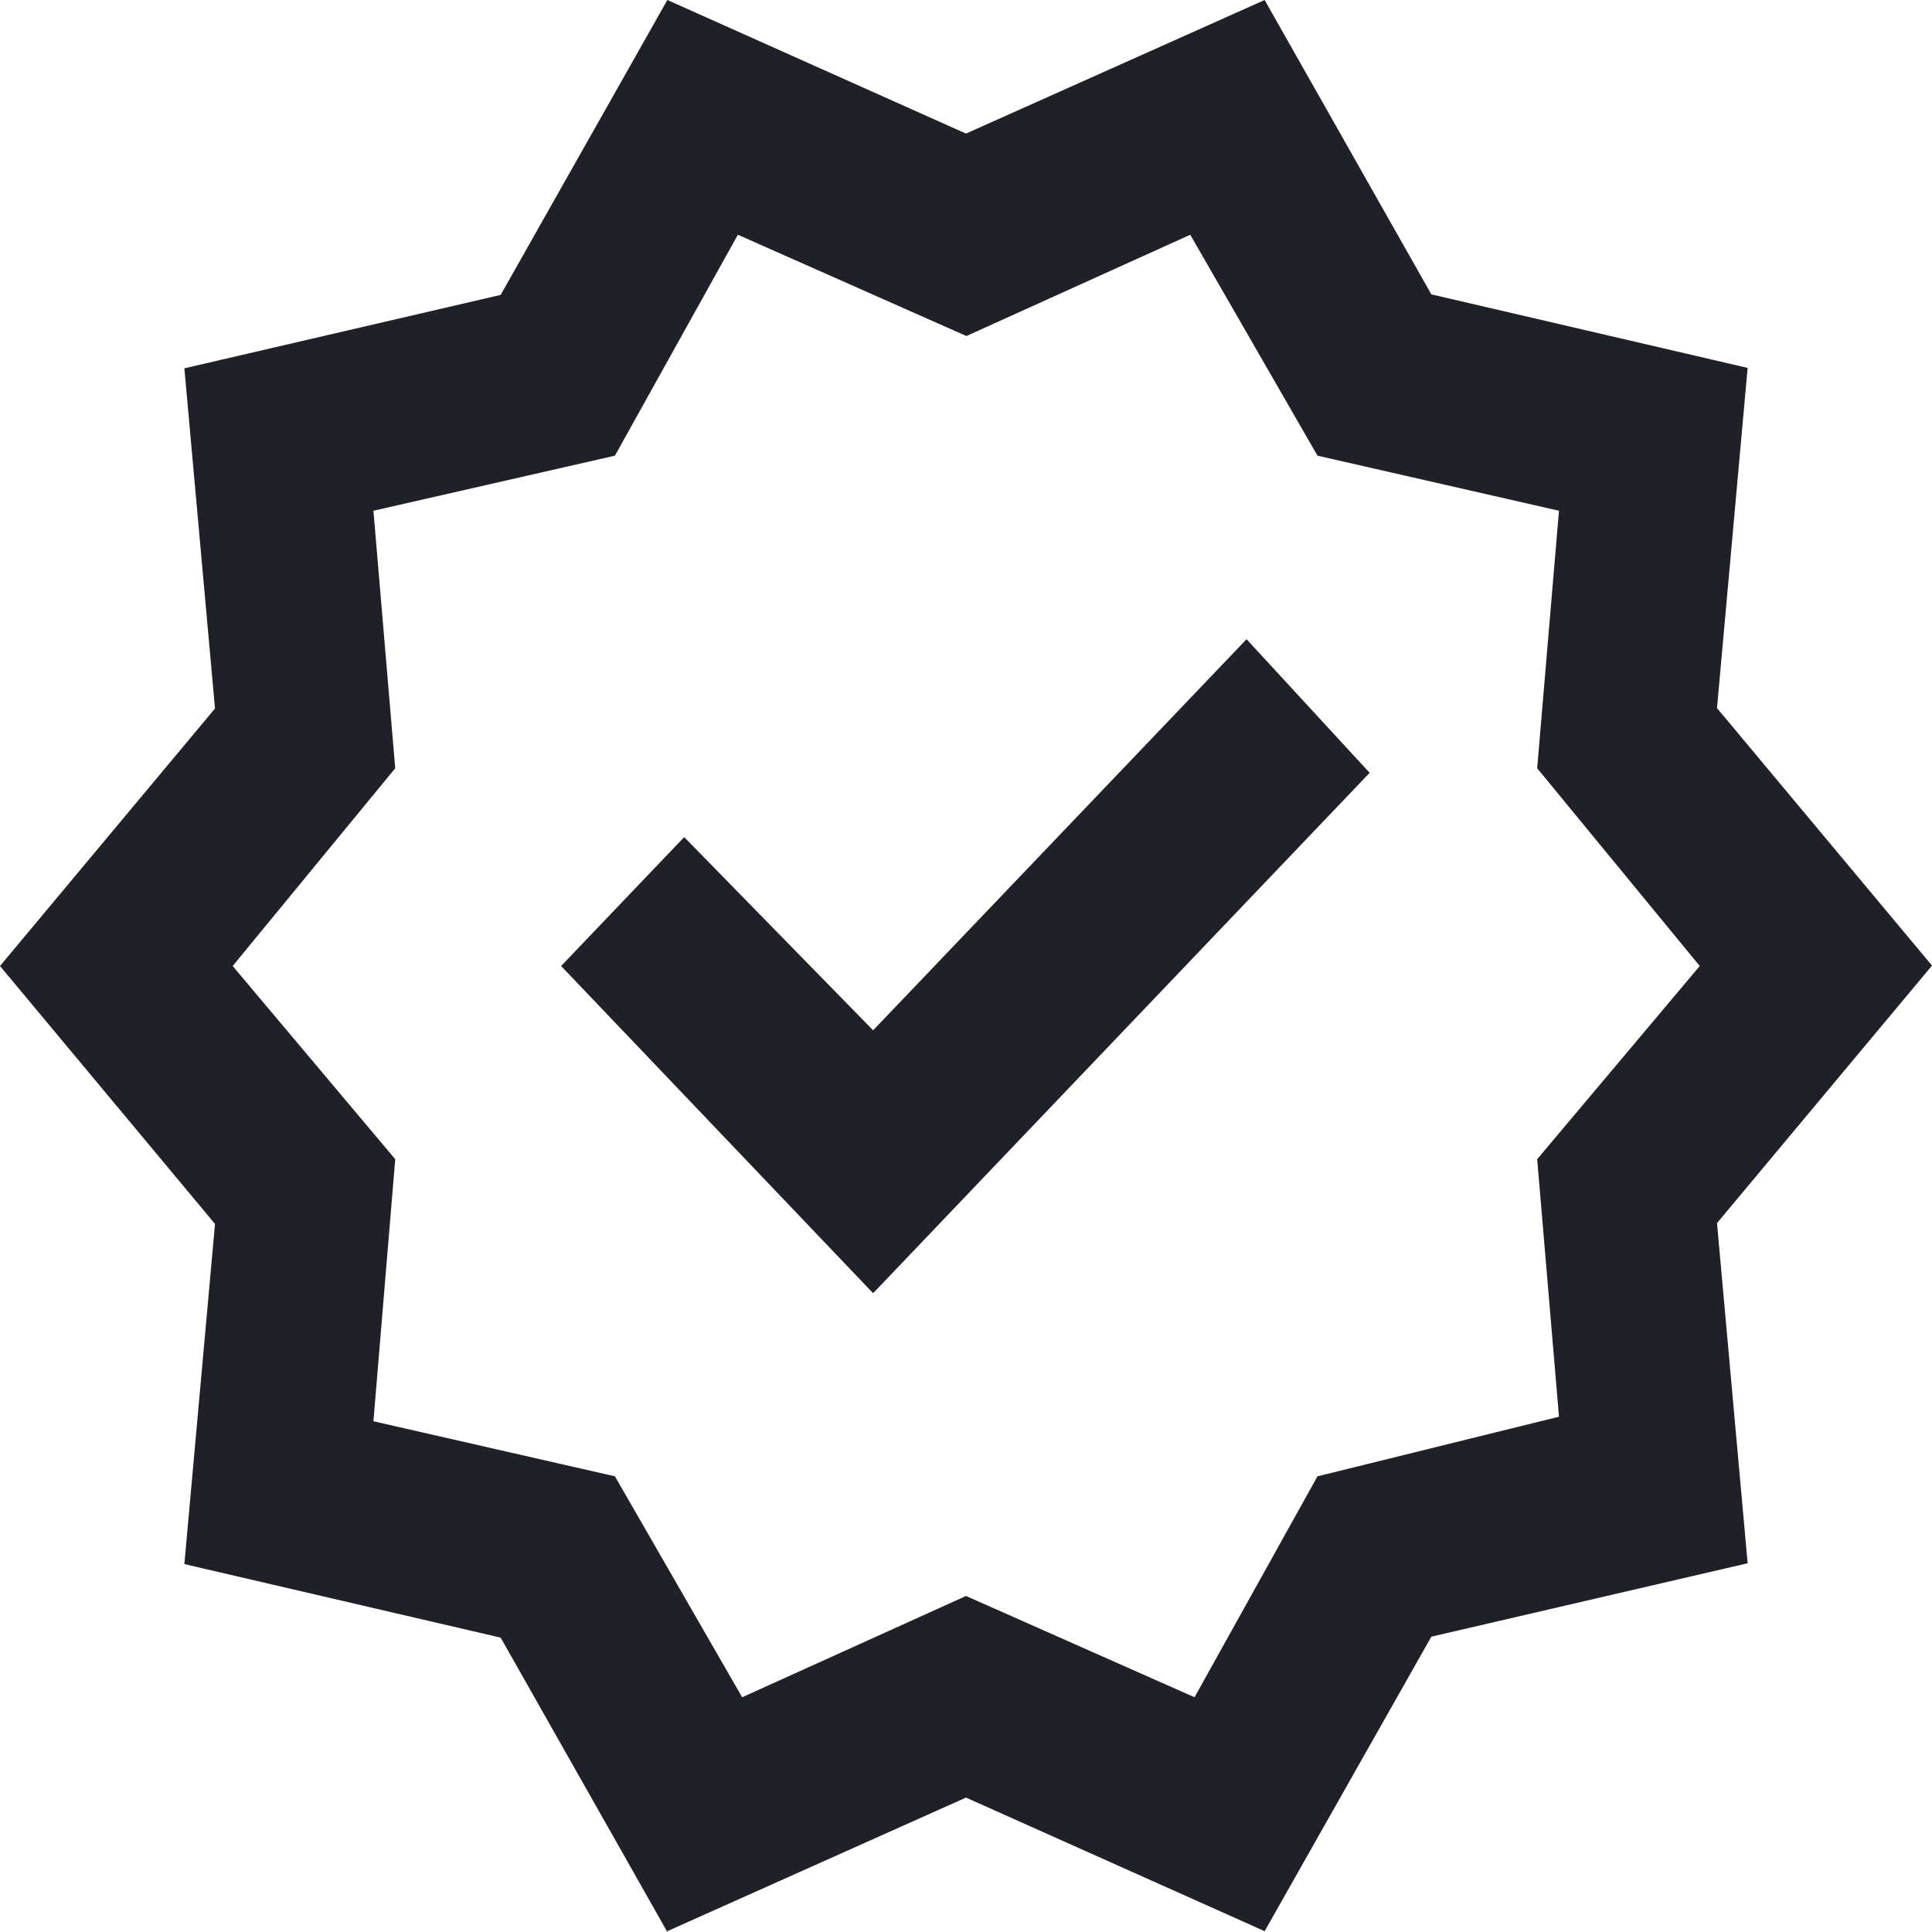
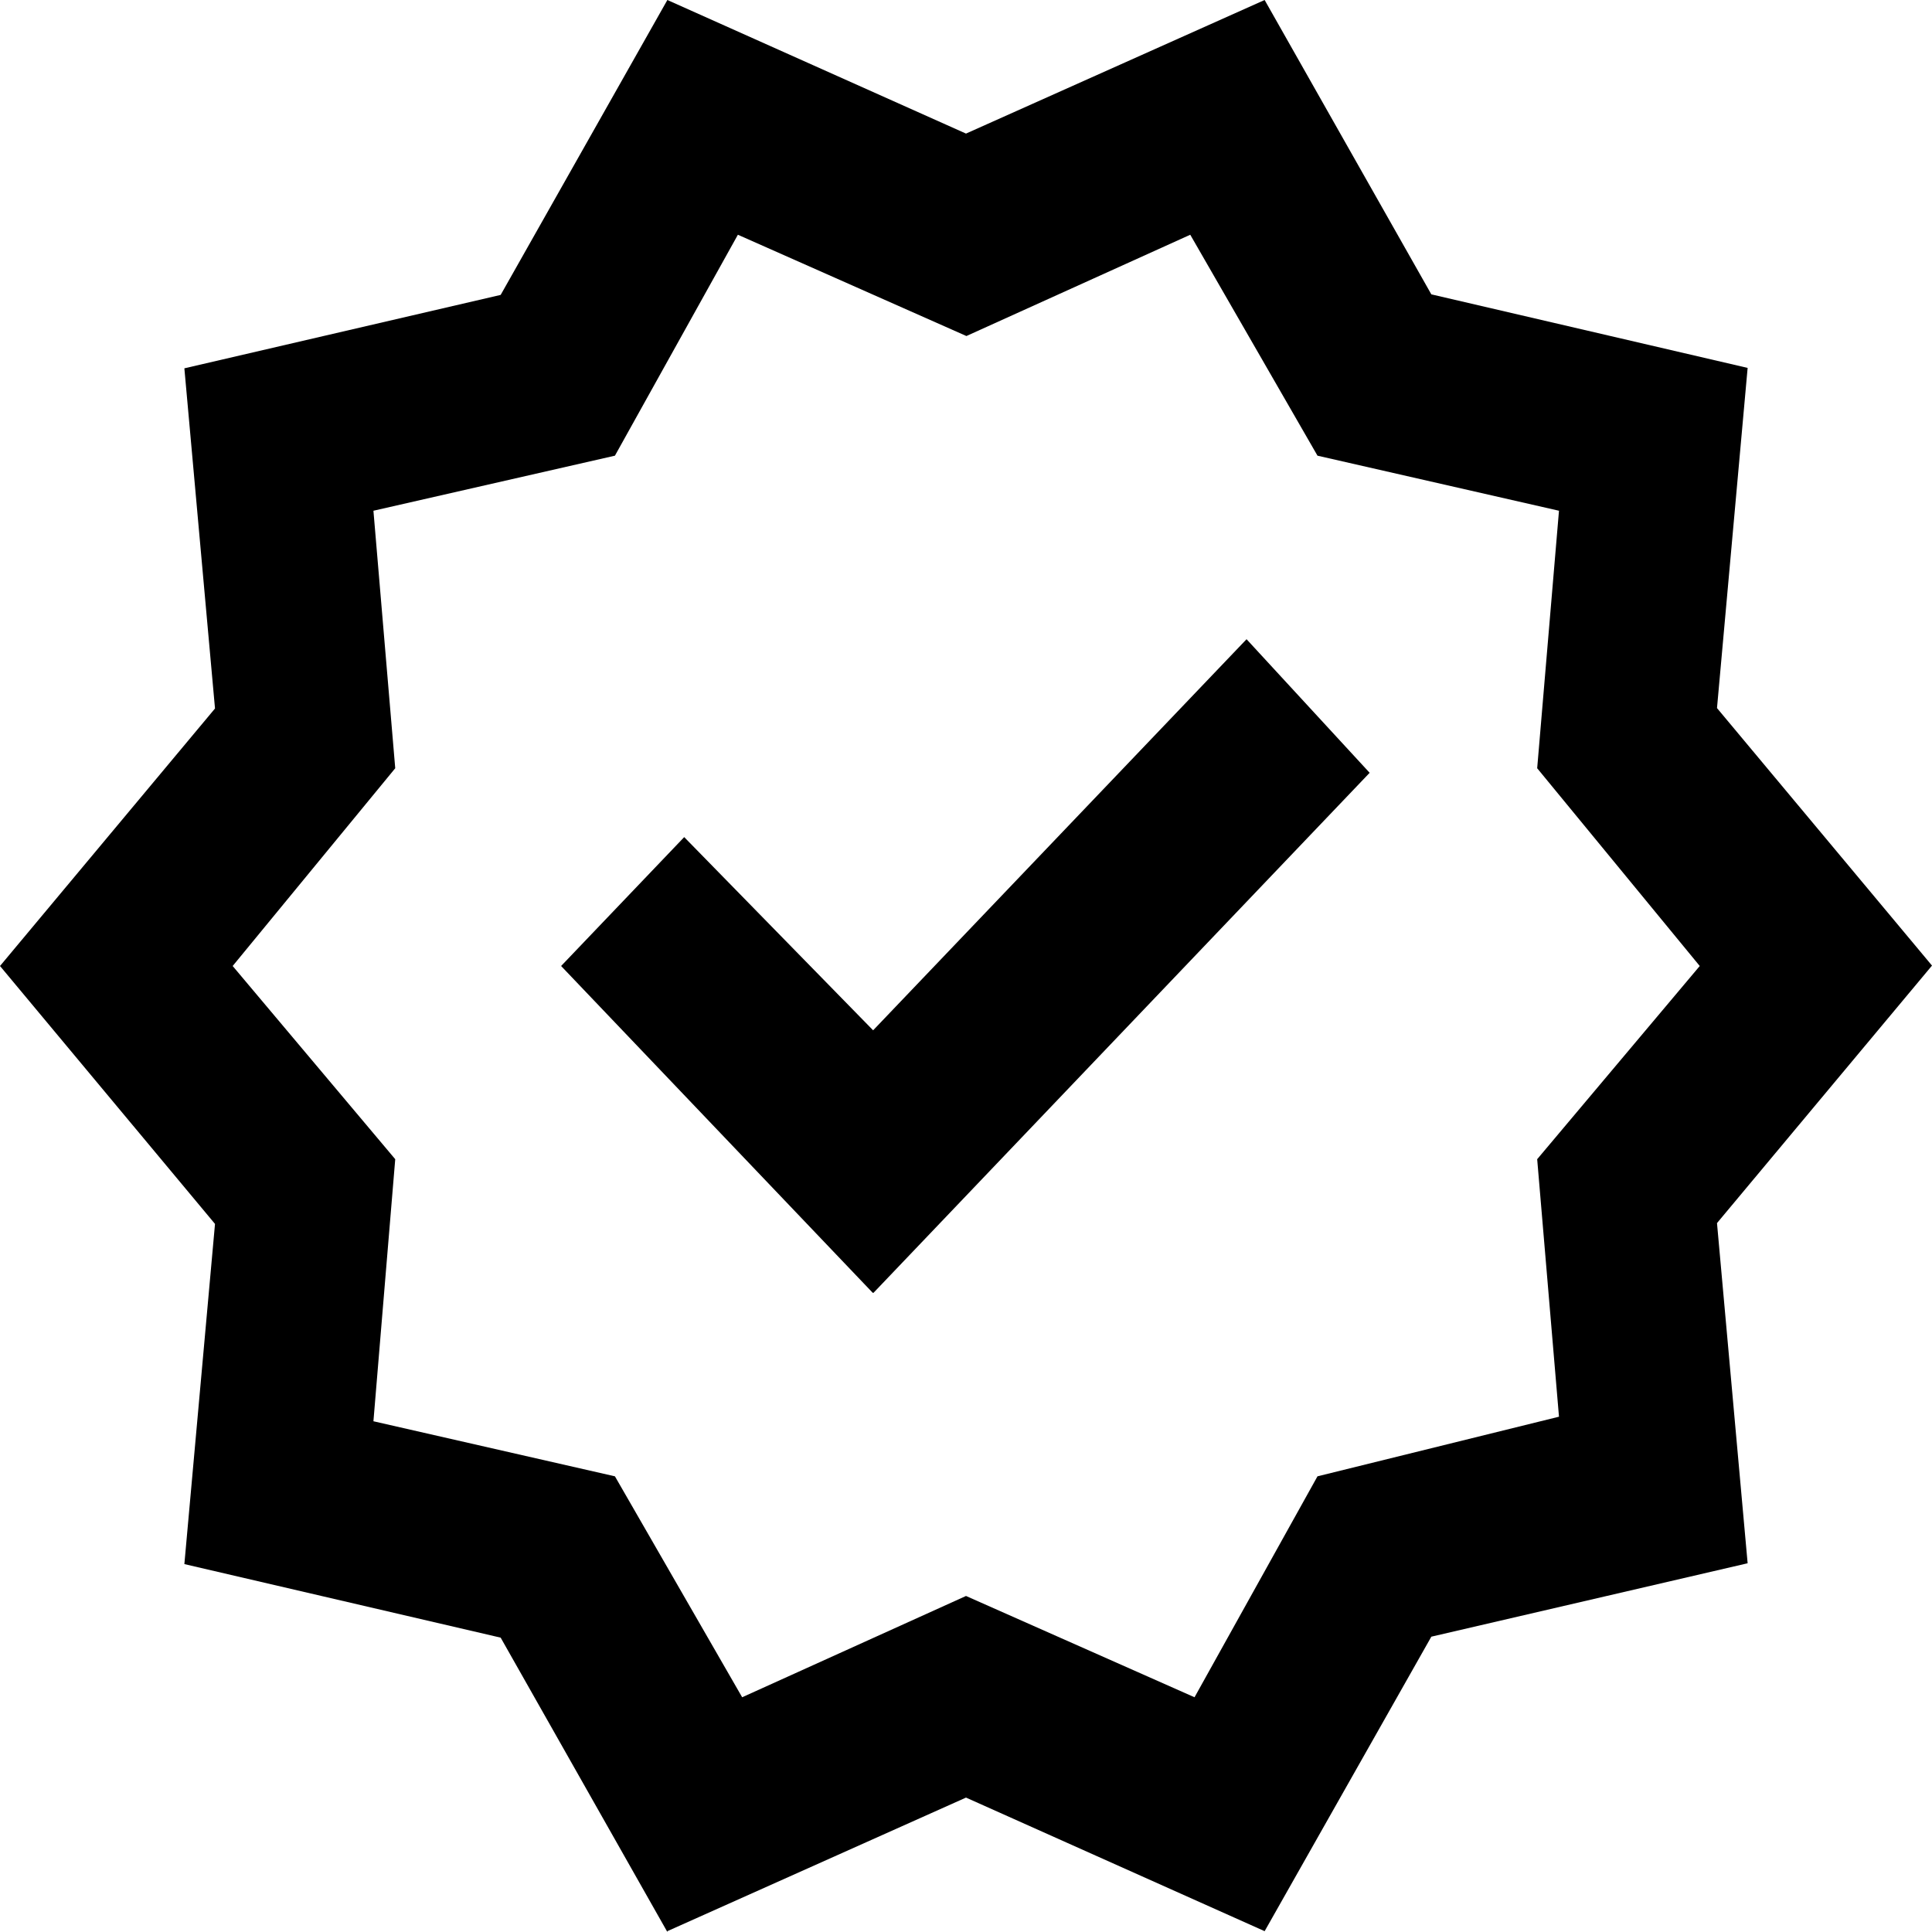
<svg xmlns="http://www.w3.org/2000/svg" width="14" height="14" viewBox="0 0 14 14" fill="none">
-   <path d="M4.836 14L3.628 11.867L1.336 11.334L1.558 8.869L0 7L1.558 5.134L1.336 2.669L3.628 2.137L4.836 0L7 0.968L9.164 0L10.372 2.133L12.664 2.666L12.442 5.131L14 6.997L12.442 8.863L12.664 11.328L10.372 11.86L9.164 13.994L7 13.026L4.836 13.994V14ZM5.378 12.299L7 11.565L8.656 12.299L9.547 10.698L11.297 10.266L11.139 8.4L12.317 7L11.139 5.567L11.297 3.701L9.547 3.302L8.625 1.701L7.003 2.435L5.347 1.701L4.456 3.302L2.706 3.701L2.864 5.567L1.686 7L2.864 8.4L2.706 10.299L4.456 10.698L5.378 12.299ZM6.33 9.368L9.925 5.6L9.033 4.632L6.327 7.466L4.958 6.066L4.066 7L6.324 9.368H6.33Z" fill="#202128" />
+   <path d="M4.836 14L3.628 11.867L1.336 11.334L1.558 8.869L0 7L1.558 5.134L1.336 2.669L3.628 2.137L4.836 0L7 0.968L9.164 0L10.372 2.133L12.664 2.666L12.442 5.131L14 6.997L12.442 8.863L12.664 11.328L10.372 11.86L9.164 13.994L7 13.026L4.836 13.994V14ZM5.378 12.299L7 11.565L8.656 12.299L9.547 10.698L11.297 10.266L11.139 8.4L12.317 7L11.139 5.567L11.297 3.701L9.547 3.302L8.625 1.701L7.003 2.435L5.347 1.701L4.456 3.302L2.706 3.701L2.864 5.567L1.686 7L2.864 8.4L2.706 10.299L4.456 10.698L5.378 12.299ZM6.33 9.368L9.925 5.6L9.033 4.632L6.327 7.466L4.958 6.066L4.066 7L6.324 9.368H6.33Z" fill="currentColor" />
</svg>
